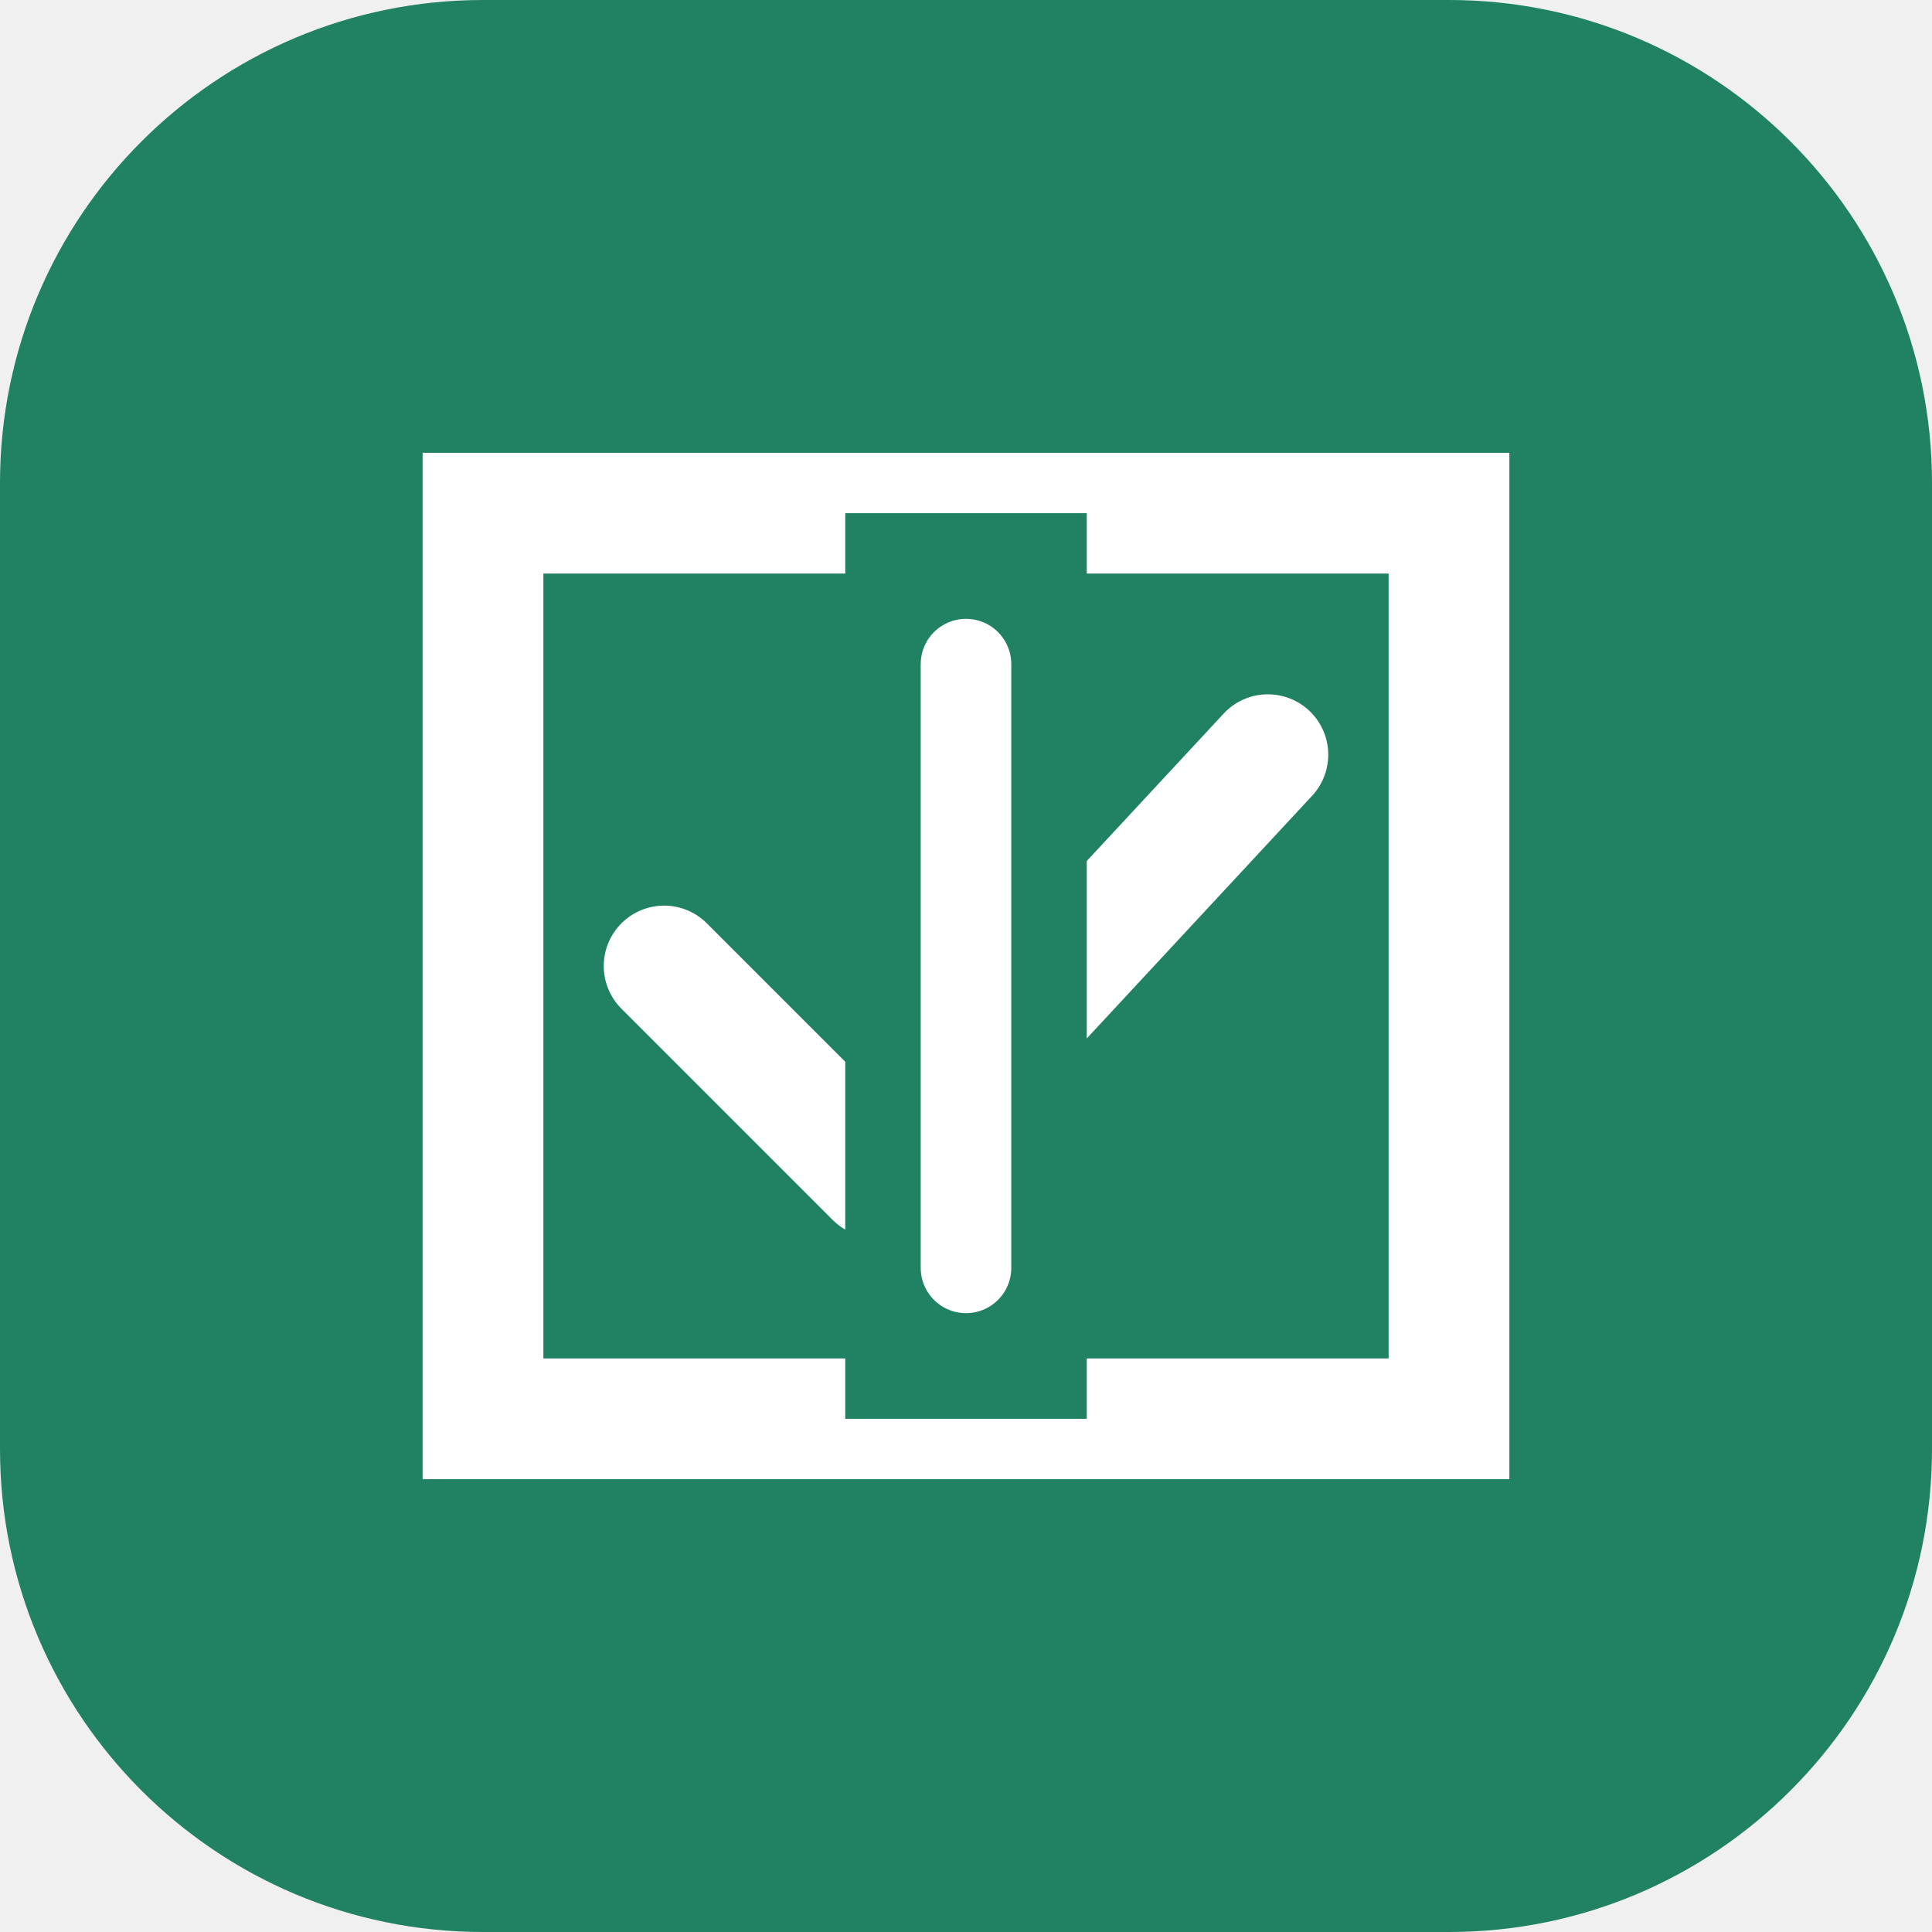
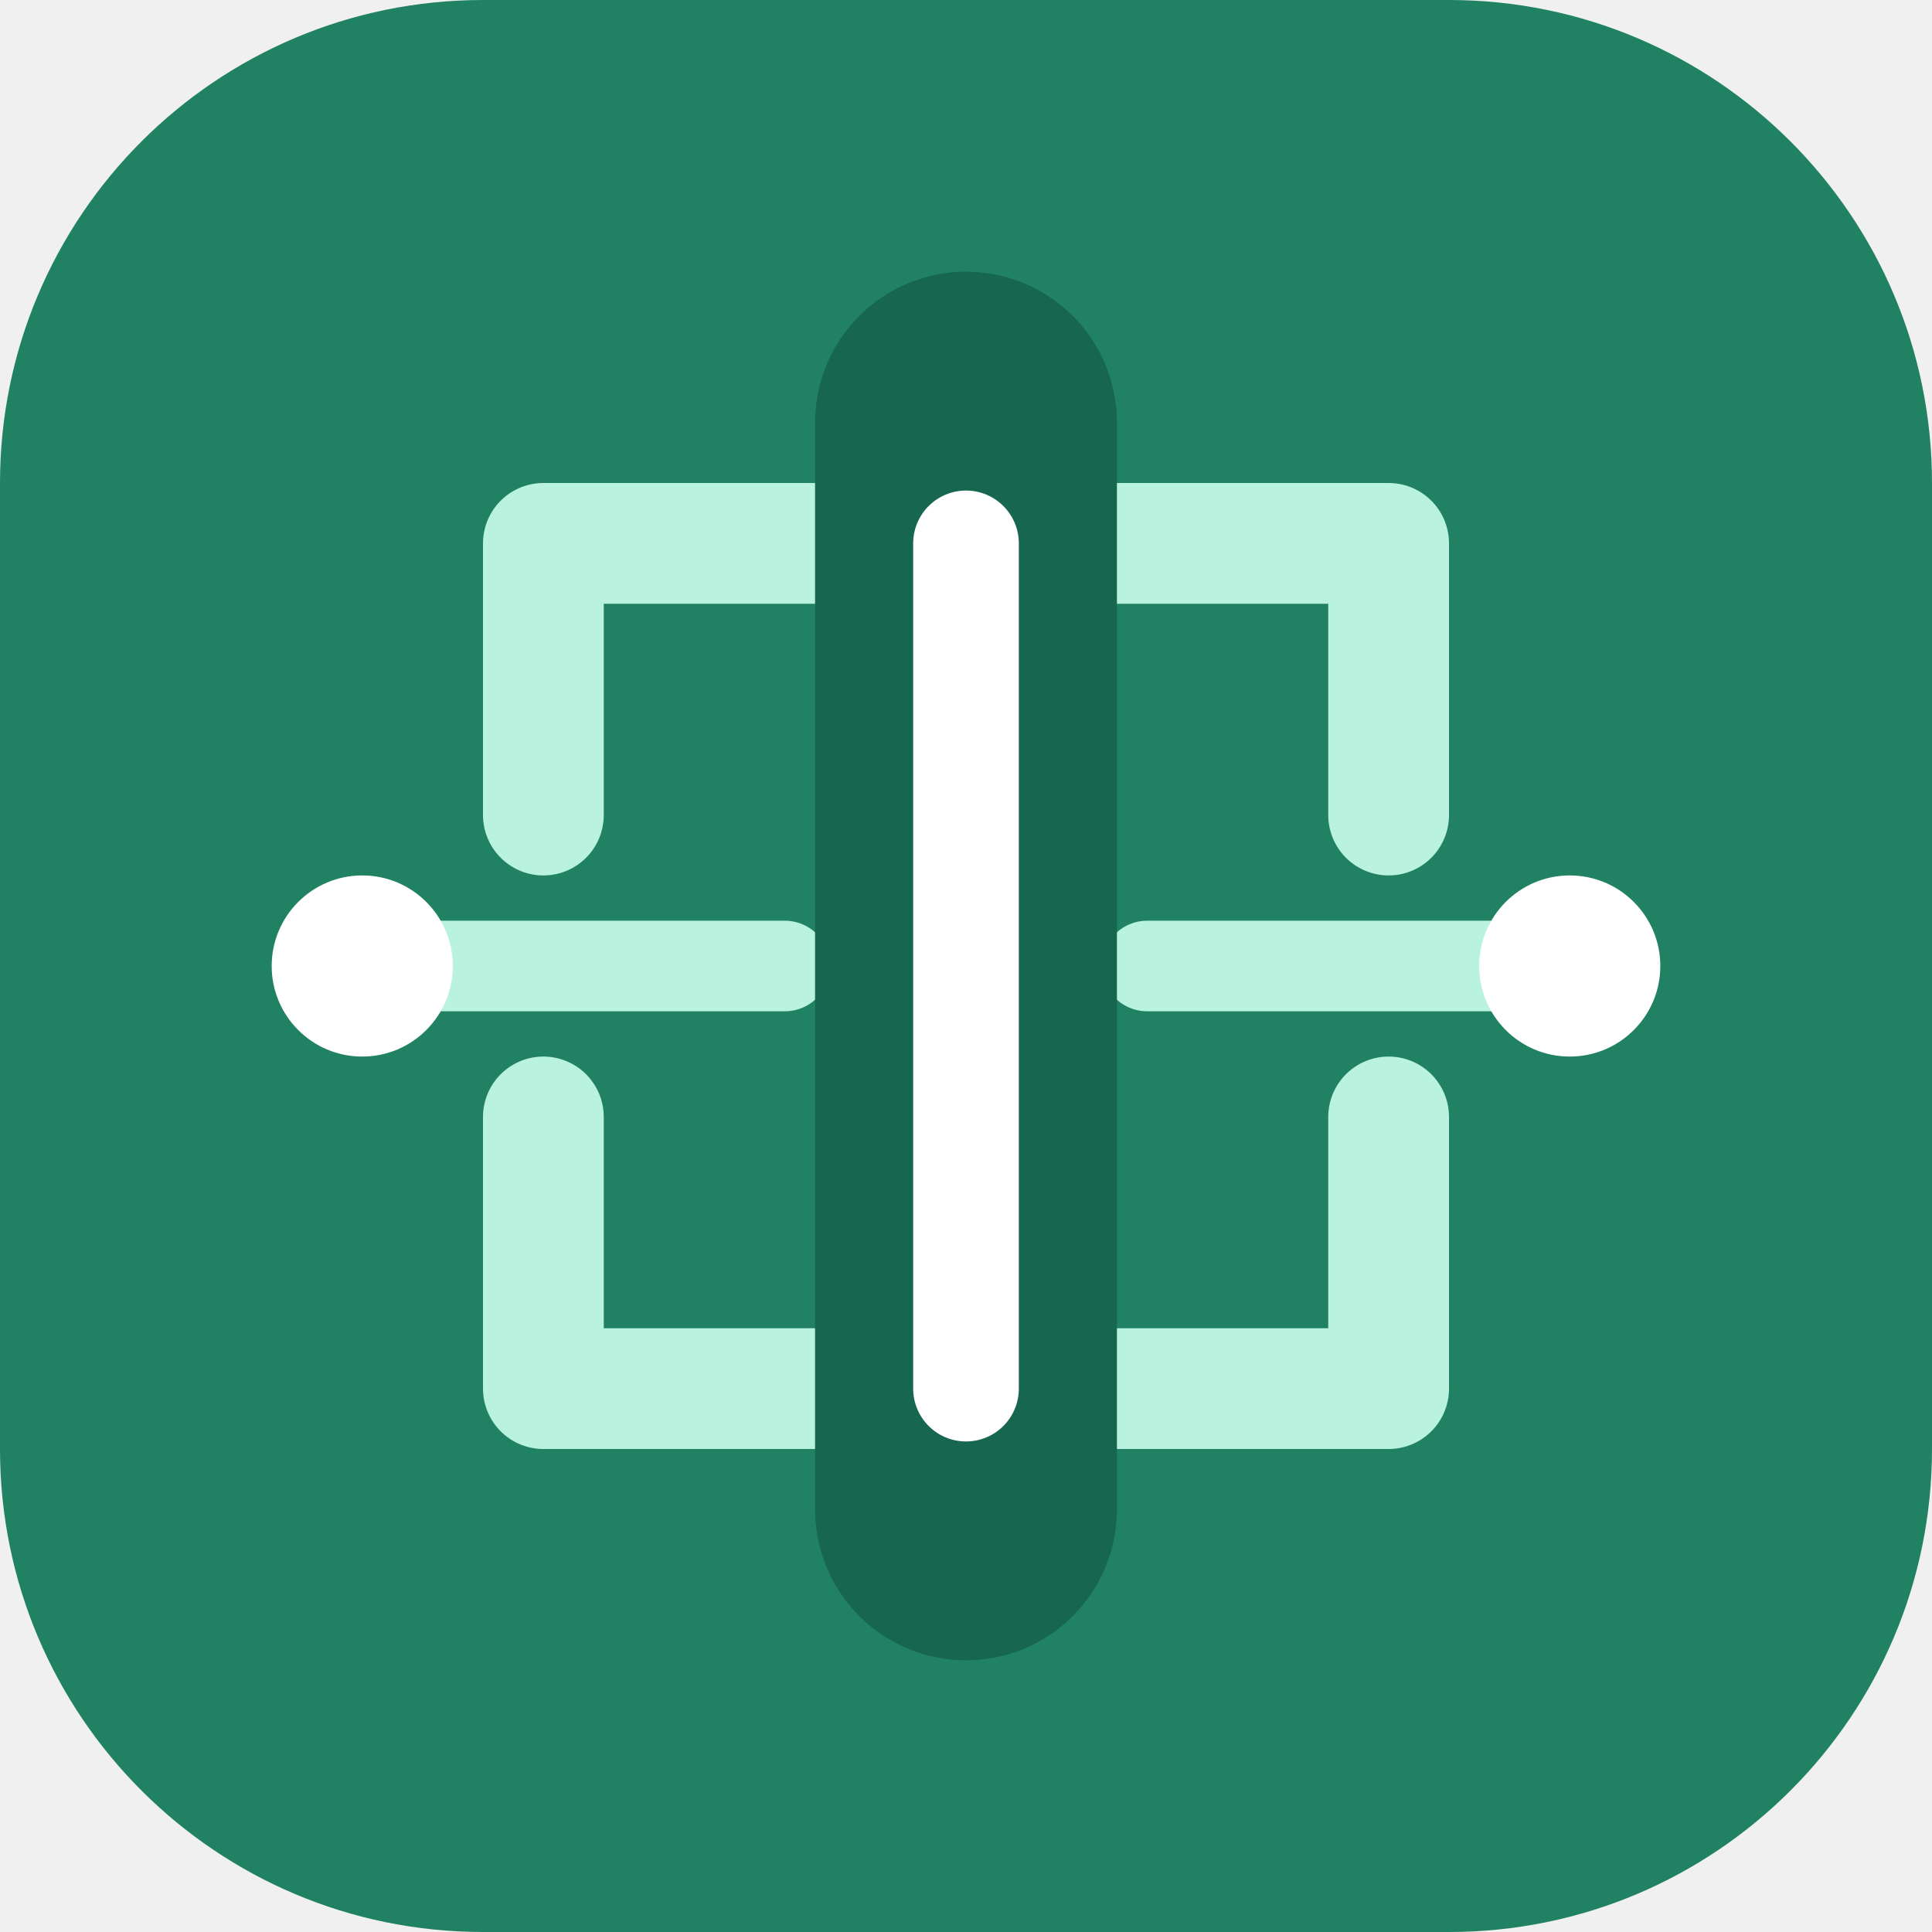
- <svg xmlns="http://www.w3.org/2000/svg" viewBox="0 0 64 64">
+ <svg xmlns="http://www.w3.org/2000/svg" viewBox="0 0 64 64" role="img" aria-label="AgentGuard">
  <rect width="64" height="64" rx="16" fill="#218263" />
-   <path d="M16 17h32v30H16z" fill="none" stroke="#fff" stroke-width="4" />
-   <path d="m22 32 7 7 13-14" fill="none" stroke="#fff" stroke-width="4" stroke-linecap="round" stroke-linejoin="round" />
-   <path d="M32 17v30" stroke="#218263" stroke-width="8" />
-   <path d="M32 22v20" stroke="#fff" stroke-width="3" stroke-linecap="round" />
+   <path d="M18 27V18h10M46 27V18h-10M18 37v9h10M46 37v9h-10" fill="none" stroke="#b9f3df" stroke-width="4" stroke-linecap="round" stroke-linejoin="round" />
+   <path d="M14 32h12M38 32h12" stroke="#b9f3df" stroke-width="3" stroke-linecap="round" />
+   <circle cx="12" cy="32" r="3" fill="#fff" />
+   <circle cx="52" cy="32" r="3" fill="#fff" />
+   <path d="M32 14v36" stroke="#17664f" stroke-width="10" stroke-linecap="round" />
+   <path d="M32 18v28" stroke="#fff" stroke-width="3.5" stroke-linecap="round" />
</svg>
